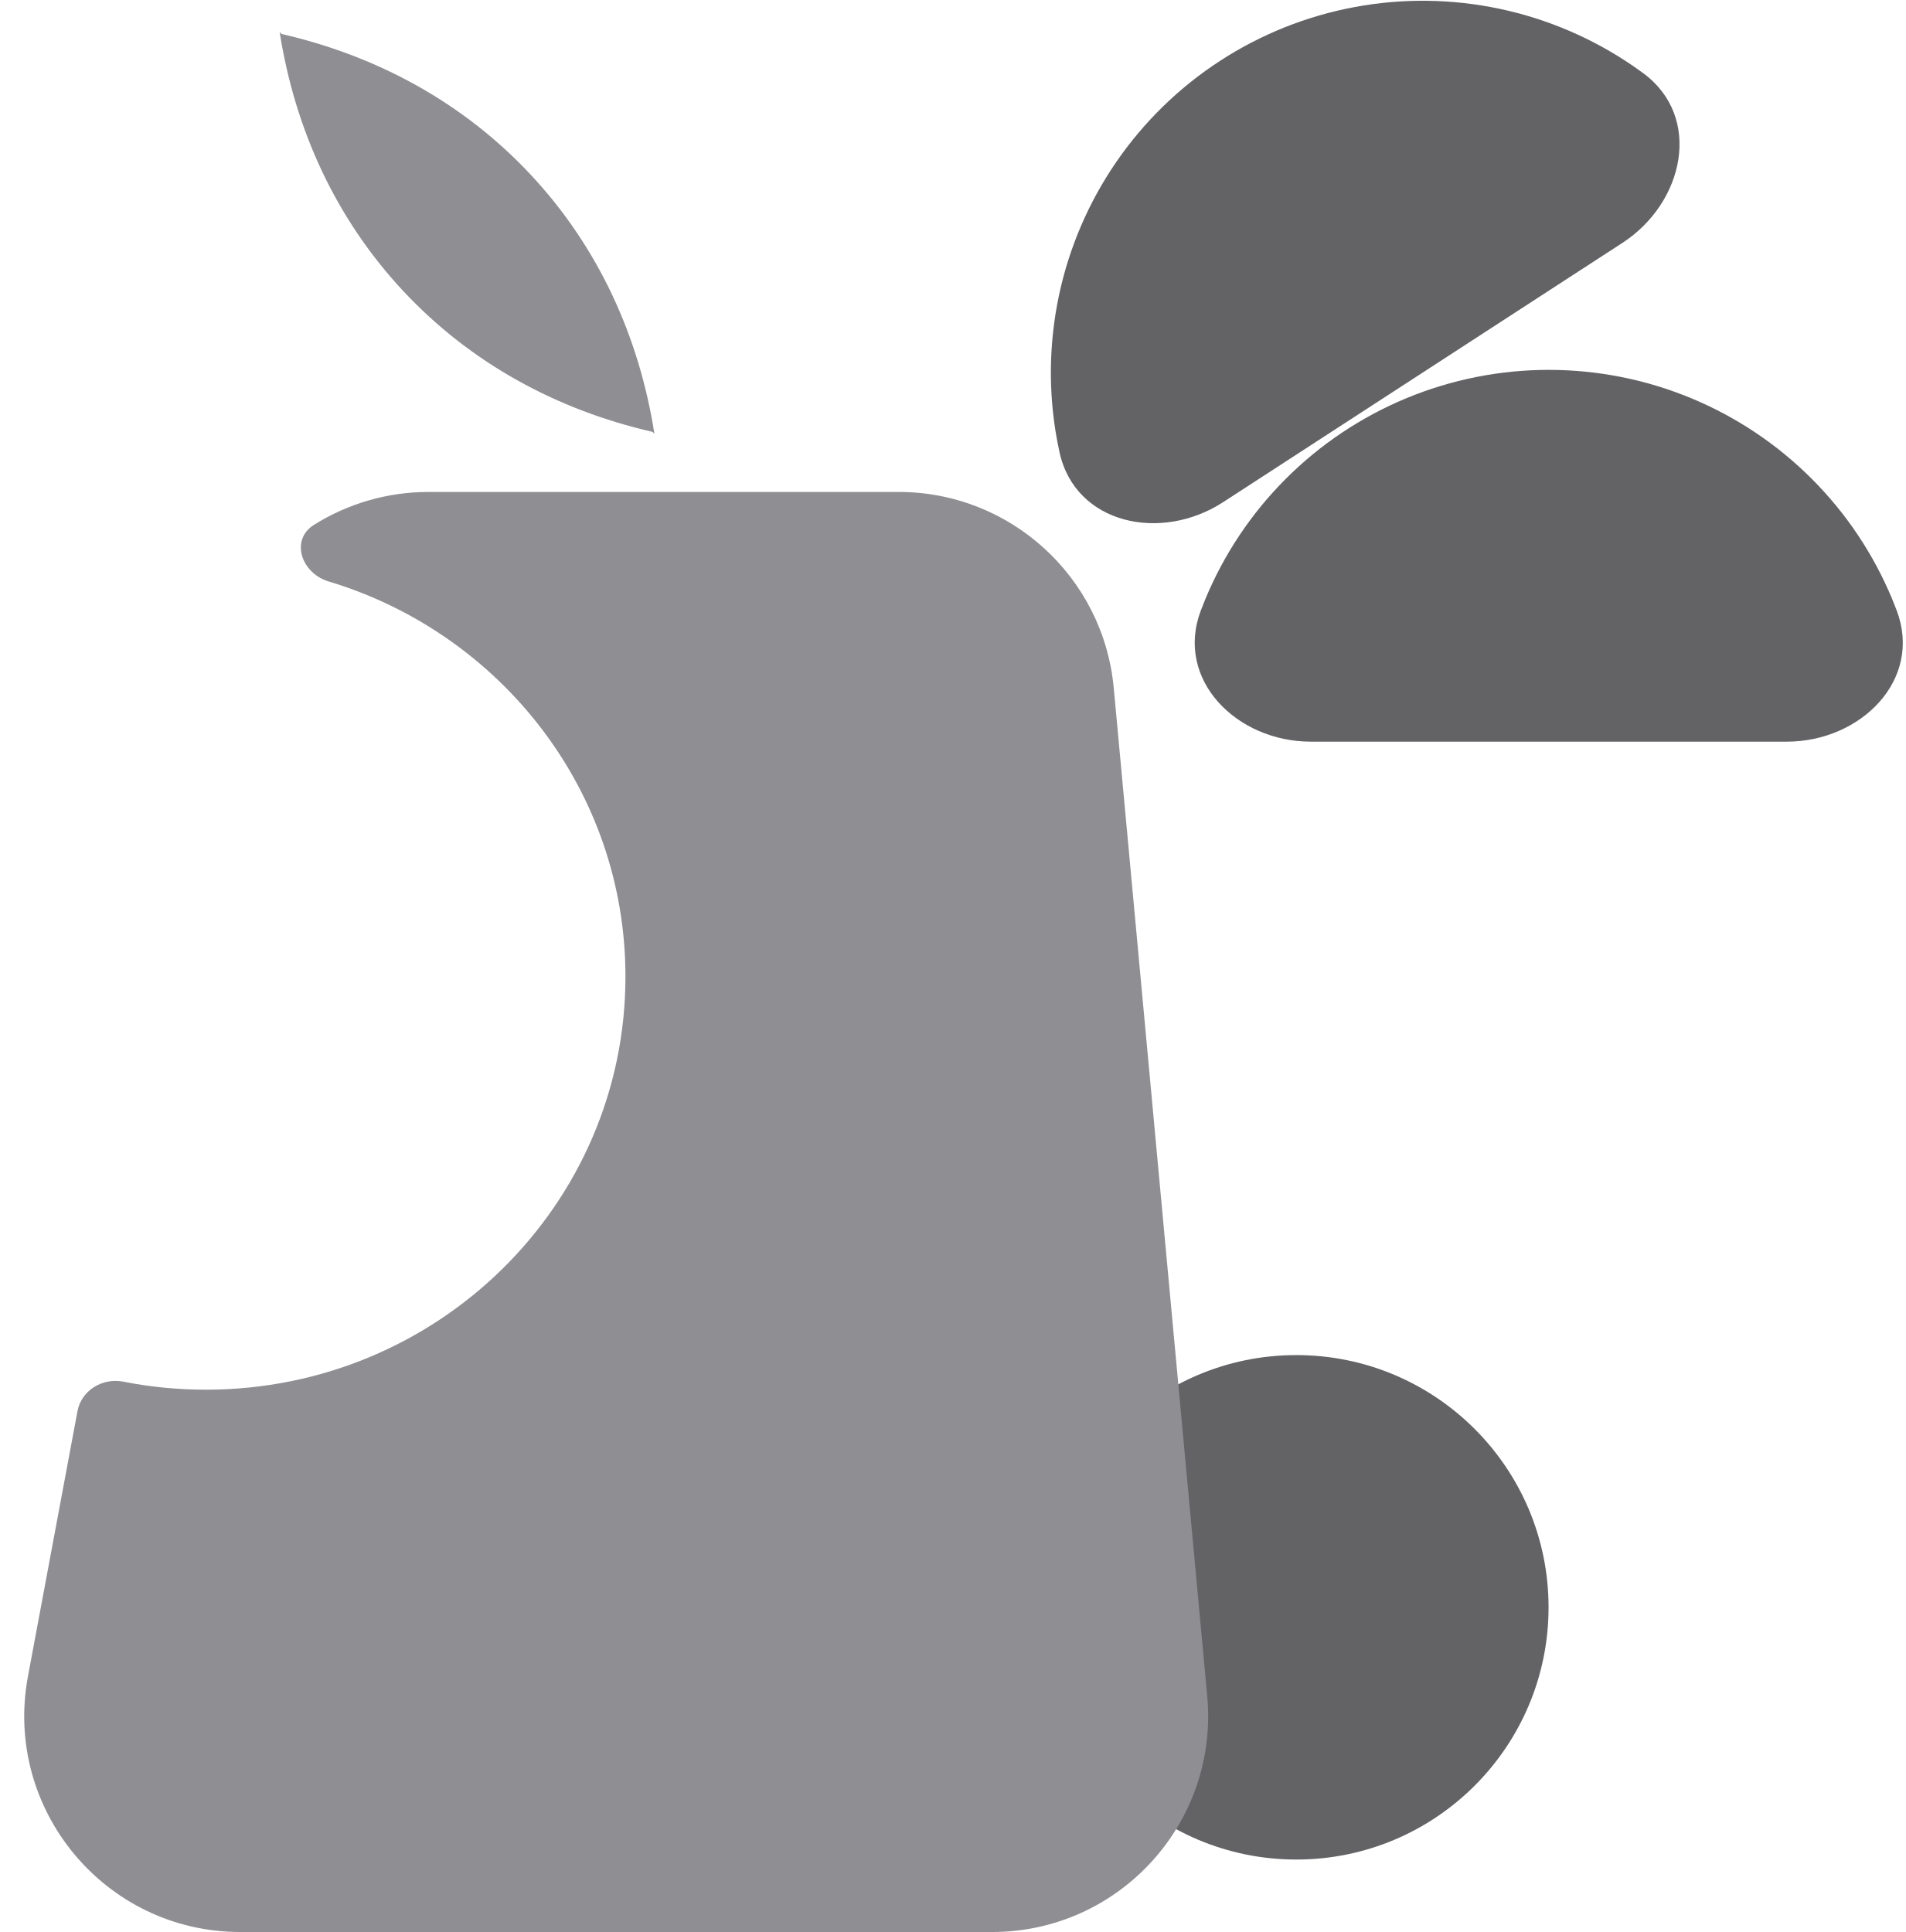
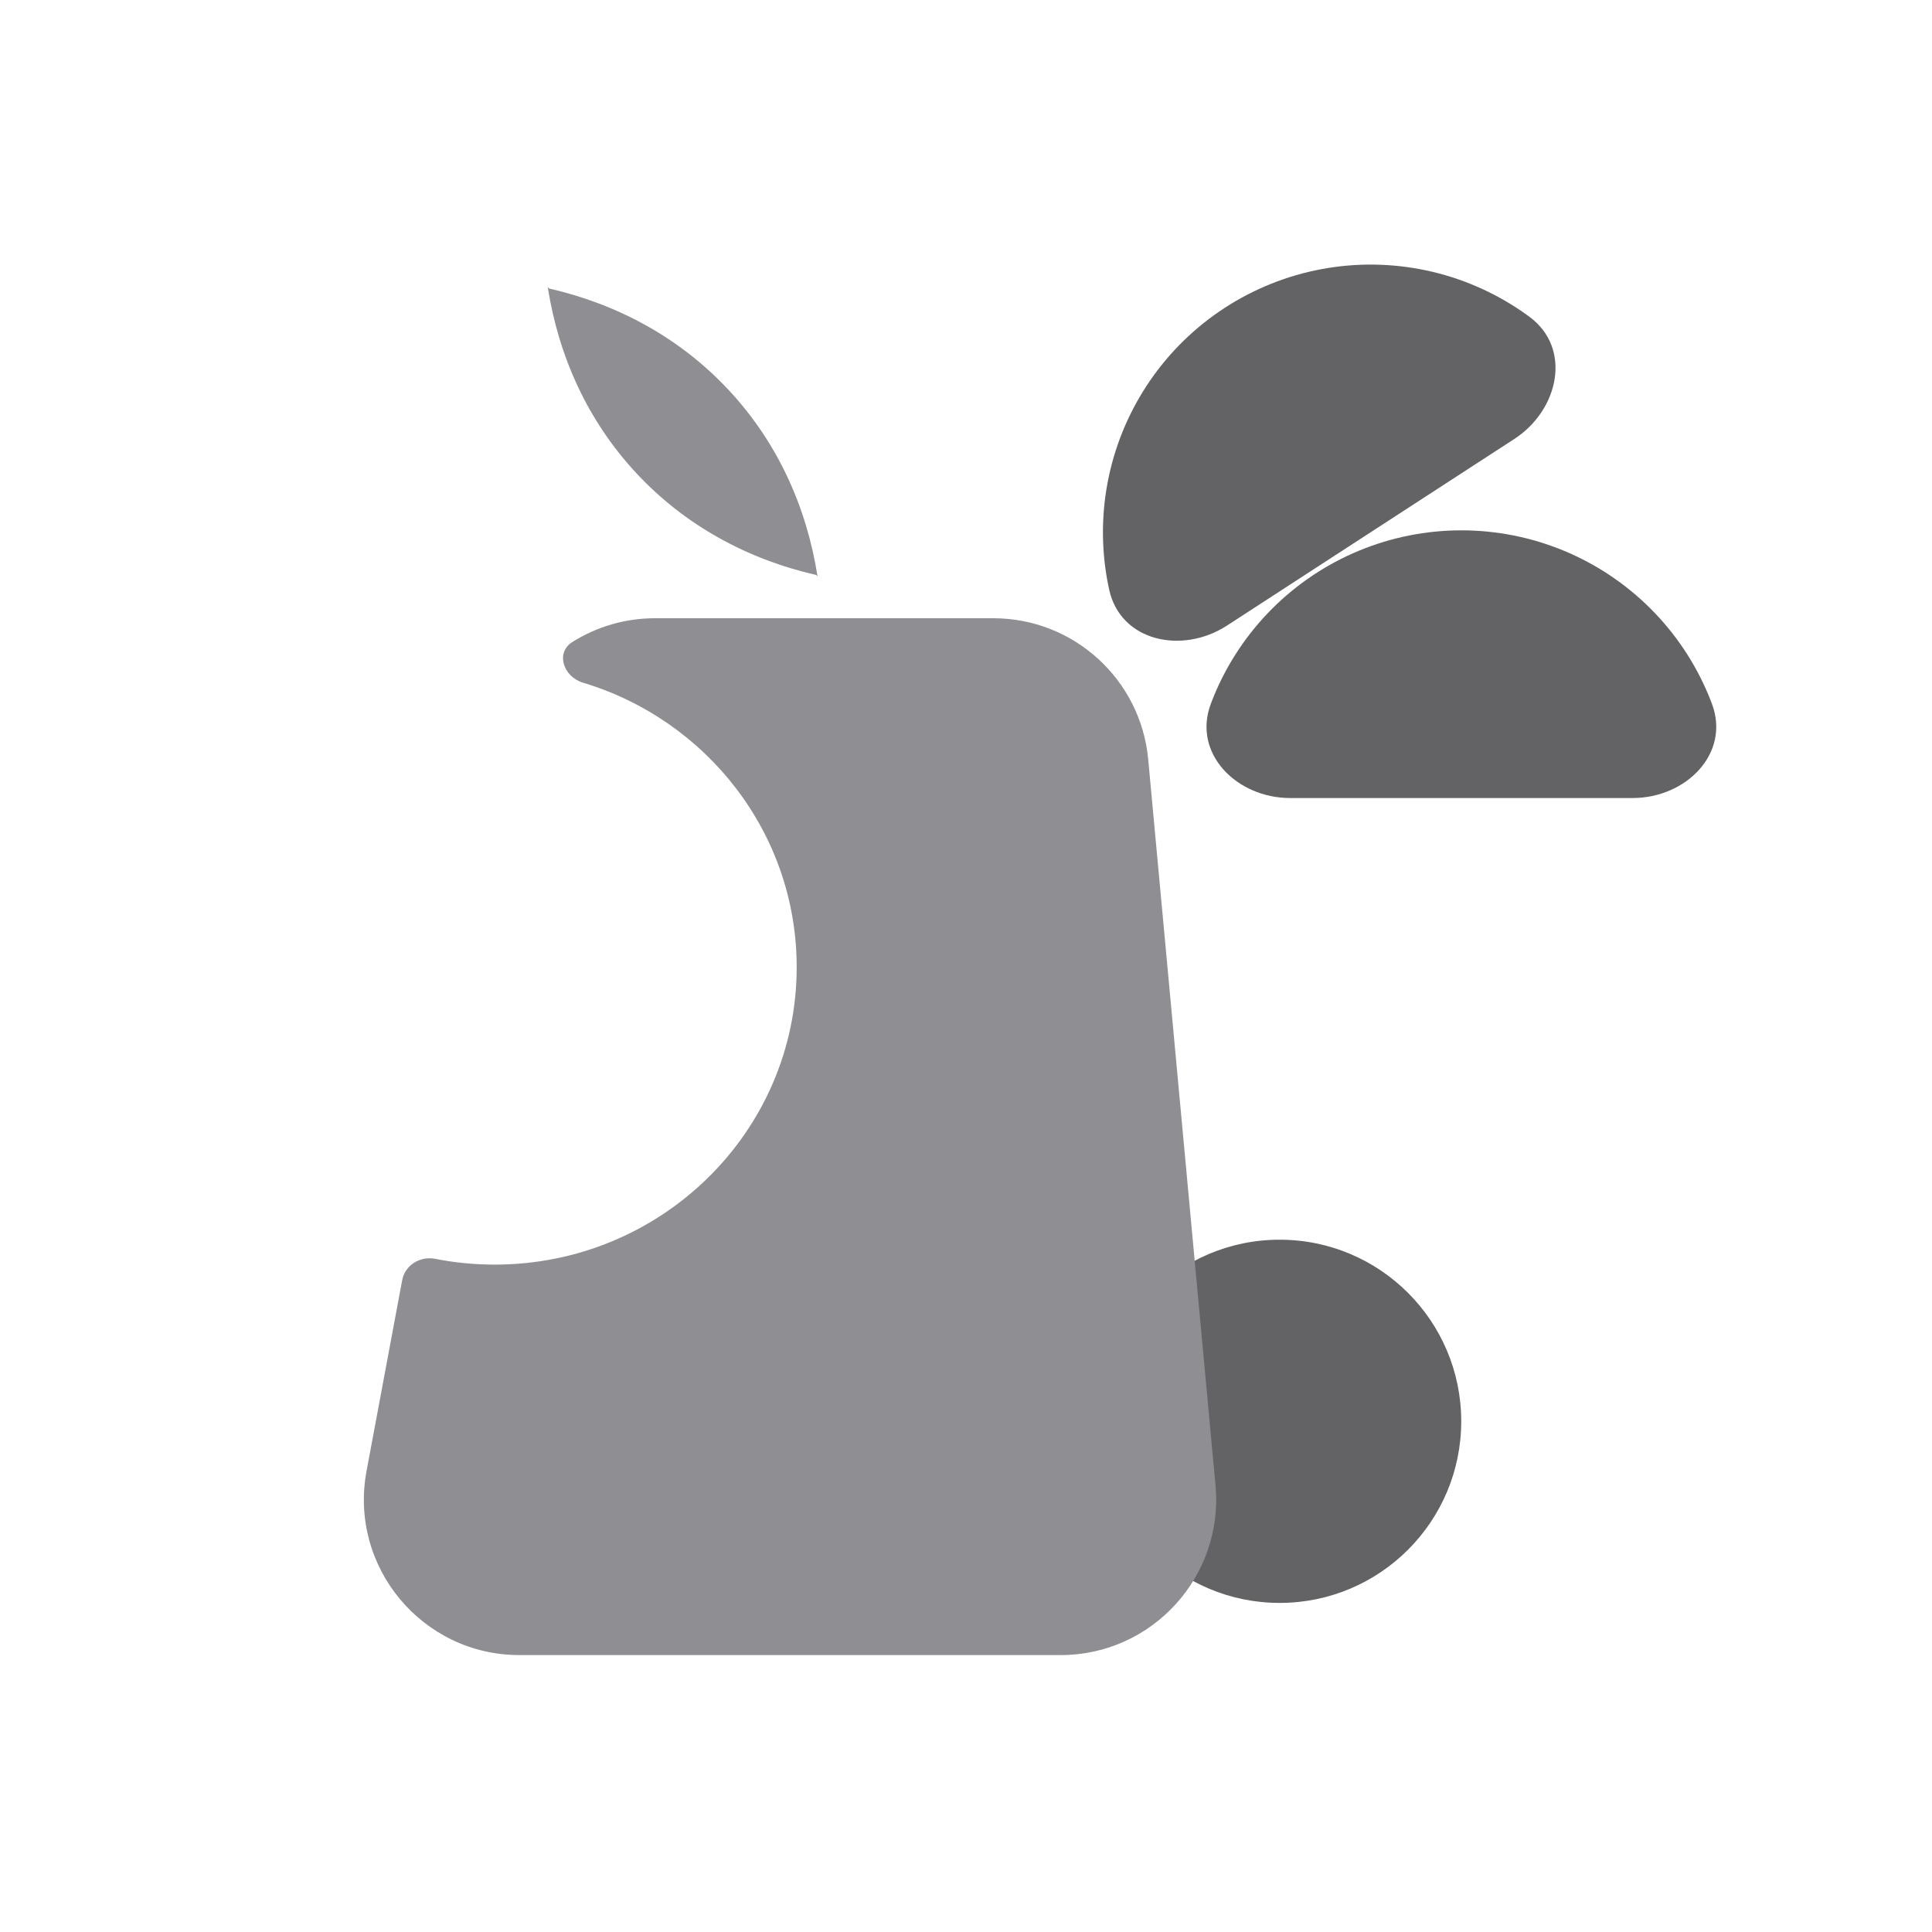
- <svg xmlns="http://www.w3.org/2000/svg" width="426" height="432" viewBox="0 0 426 432" fill="none">
-   <circle cx="289.813" cy="359.4" r="56.399" fill="#636366" />
-   <path d="M399.464 165.838C415.993 165.838 429.886 152.021 424.063 136.551C423.745 135.704 423.411 134.861 423.064 134.024C418.887 123.937 412.763 114.773 405.043 107.053C397.324 99.333 388.159 93.21 378.073 89.032C367.986 84.854 357.176 82.703 346.258 82.703C335.341 82.703 324.531 84.854 314.444 89.032C304.358 93.21 295.193 99.333 287.474 107.053C279.754 114.773 273.63 123.937 269.452 134.024C269.105 134.861 268.772 135.704 268.453 136.551C262.631 152.021 276.524 165.838 293.052 165.838L399.464 165.838Z" fill="#636366" />
-   <path d="M362.7 54.327C376.563 45.325 380.689 26.171 367.38 16.368C366.651 15.831 365.913 15.306 365.166 14.792C356.168 8.609 346.041 4.258 335.363 1.988C324.684 -0.282 313.662 -0.426 302.928 1.563C292.193 3.553 281.956 7.637 272.8 13.583C263.644 19.529 255.748 27.22 249.565 36.218C243.381 45.215 239.03 55.342 236.76 66.021C234.491 76.7 234.346 87.721 236.336 98.455C236.501 99.347 236.681 100.235 236.875 101.12C240.417 117.265 259.593 121.286 273.456 112.283L362.7 54.327Z" fill="#636366" />
-   <path d="M200.907 110.001C225.855 110.001 246.698 129.001 249.001 153.842L269.9 379.241C272.526 407.556 250.243 432.001 221.807 432.001H53.728C23.501 432.001 0.701 404.549 6.25 374.834L17.321 315.549C18.192 310.883 22.91 308.027 27.567 308.944C33.542 310.121 39.722 310.739 46.048 310.739C97.844 310.738 139.833 269.383 139.833 218.369C139.833 176.742 111.874 141.547 73.442 130.004C67.379 128.183 64.827 120.721 70.192 117.359C77.667 112.676 86.479 110.001 95.822 110.001H200.907Z" fill="#8E8E93" />
-   <path d="M145.902 96.572C124.504 91.665 105.195 81.202 90.104 65.02C75.014 48.837 65.923 28.845 62.521 7.157L145.902 96.572ZM118.726 39.145C133.816 55.327 142.906 75.319 146.308 97.006L62.928 7.592C84.326 12.499 103.635 22.962 118.726 39.145Z" fill="#8E8E93" />
+ <svg xmlns="http://www.w3.org/2000/svg" width="600" height="600" viewBox="0 0 600 600" fill="none">
+   <circle cx="397.399" cy="441.399" r="56.399" fill="#636366" />
+   <path d="M507.05 247.836C523.579 247.836 537.472 234.02 531.649 218.55C531.33 217.703 530.997 216.86 530.65 216.022C526.473 205.936 520.349 196.771 512.629 189.052C504.909 181.332 495.745 175.208 485.658 171.03C475.572 166.852 464.762 164.702 453.844 164.702C442.927 164.702 432.117 166.852 422.03 171.03C411.944 175.208 402.779 181.332 395.06 189.052C387.34 196.771 381.216 205.936 377.038 216.022C376.691 216.86 376.358 217.703 376.039 218.55C370.217 234.02 384.109 247.836 400.638 247.836L507.05 247.836Z" fill="#636366" />
+   <path d="M470.286 136.326C484.148 127.324 488.275 108.169 474.966 98.367C474.237 97.83 473.499 97.305 472.752 96.791C463.754 90.607 453.627 86.256 442.948 83.986C432.27 81.717 421.248 81.572 410.514 83.562C399.779 85.551 389.542 89.636 380.386 95.582C371.23 101.528 363.334 109.219 357.151 118.216C350.967 127.214 346.616 137.341 344.346 148.019C342.076 158.698 341.932 169.719 343.922 180.454C344.087 181.346 344.267 182.234 344.461 183.118C348.003 199.263 367.179 203.284 381.042 194.282L470.286 136.326Z" fill="#636366" />
+   <path d="M308.493 192C333.441 192 354.284 211 356.587 235.841L377.486 461.24C380.112 489.555 357.829 514 329.393 514H161.314C131.086 514 108.286 486.547 113.835 456.833L124.906 397.548C125.777 392.882 130.495 390.026 135.152 390.943C141.127 392.12 147.307 392.737 153.633 392.737C205.429 392.737 247.418 351.382 247.418 300.368C247.418 258.741 219.46 223.546 181.028 212.003C174.965 210.182 172.413 202.72 177.778 199.358C185.253 194.675 194.064 192 203.407 192H308.493Z" fill="#8E8E93" />
+   <path d="M253.488 178.571C232.09 173.664 212.781 163.201 197.69 147.018C182.6 130.836 173.509 110.844 170.107 89.156L253.488 178.571ZM226.312 121.143C241.402 137.326 250.492 157.318 253.894 179.005L170.514 89.591C191.912 94.498 211.221 104.961 226.312 121.143Z" fill="#8E8E93" />
</svg>
